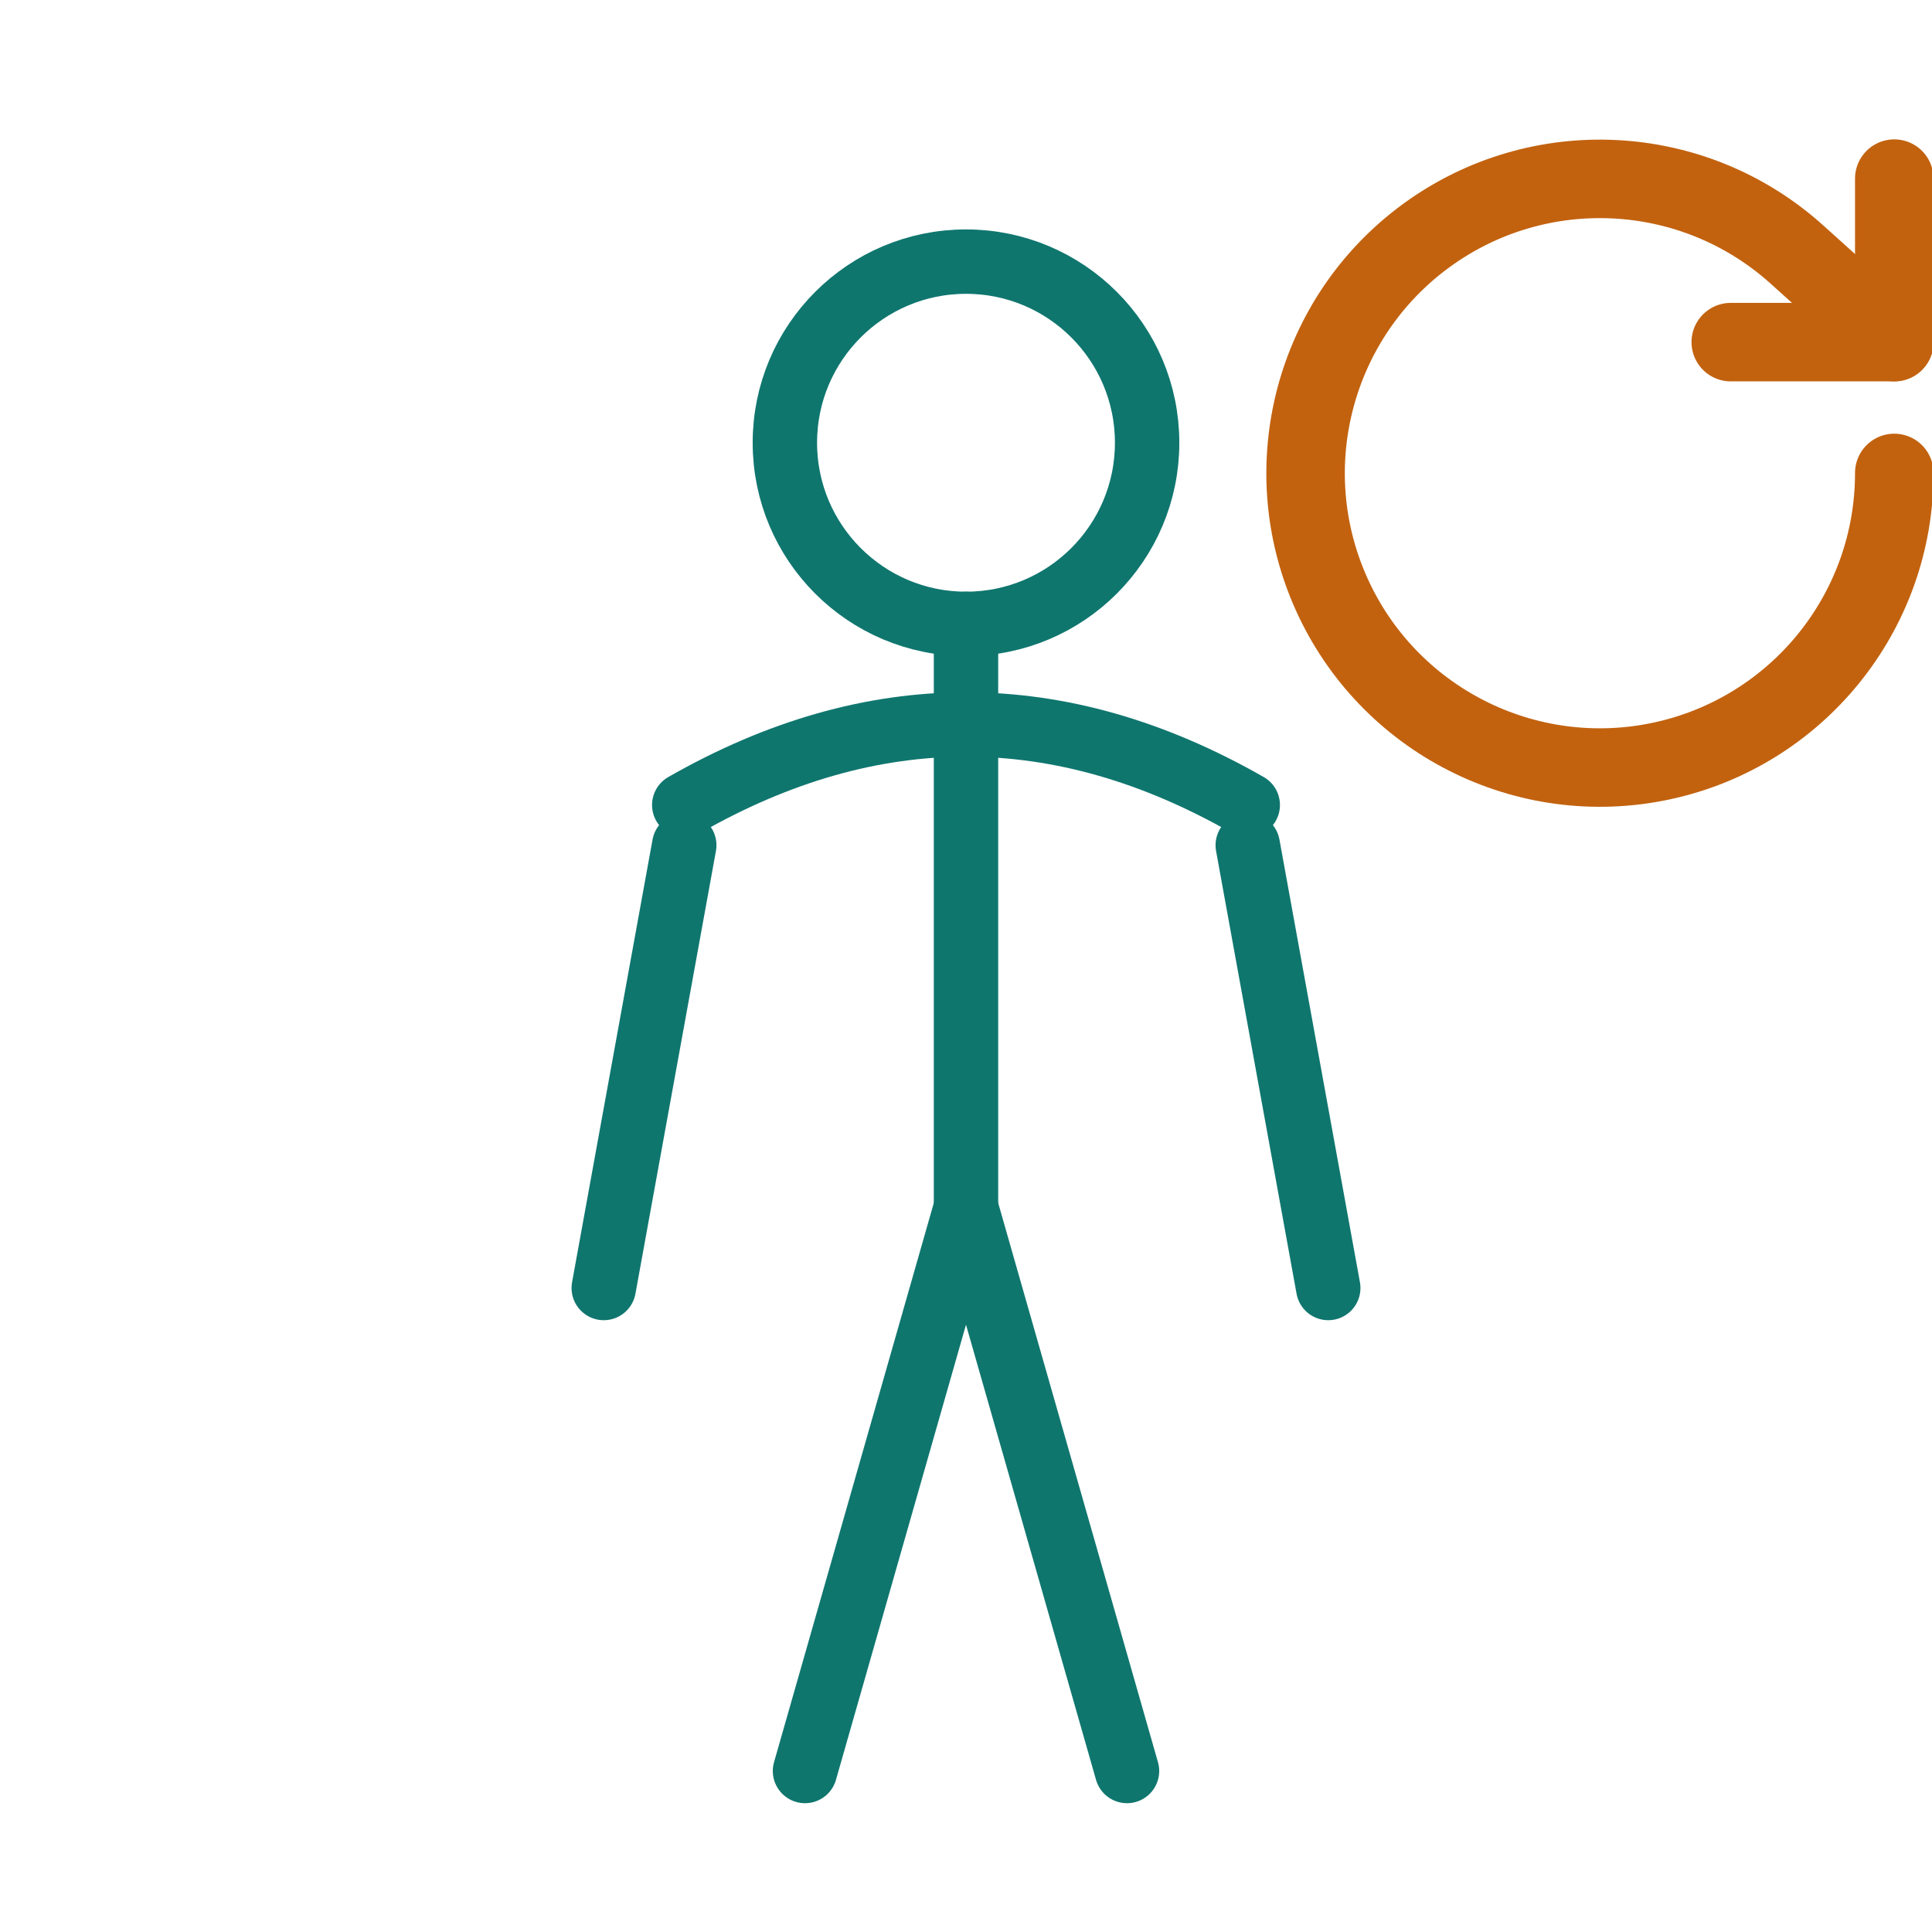
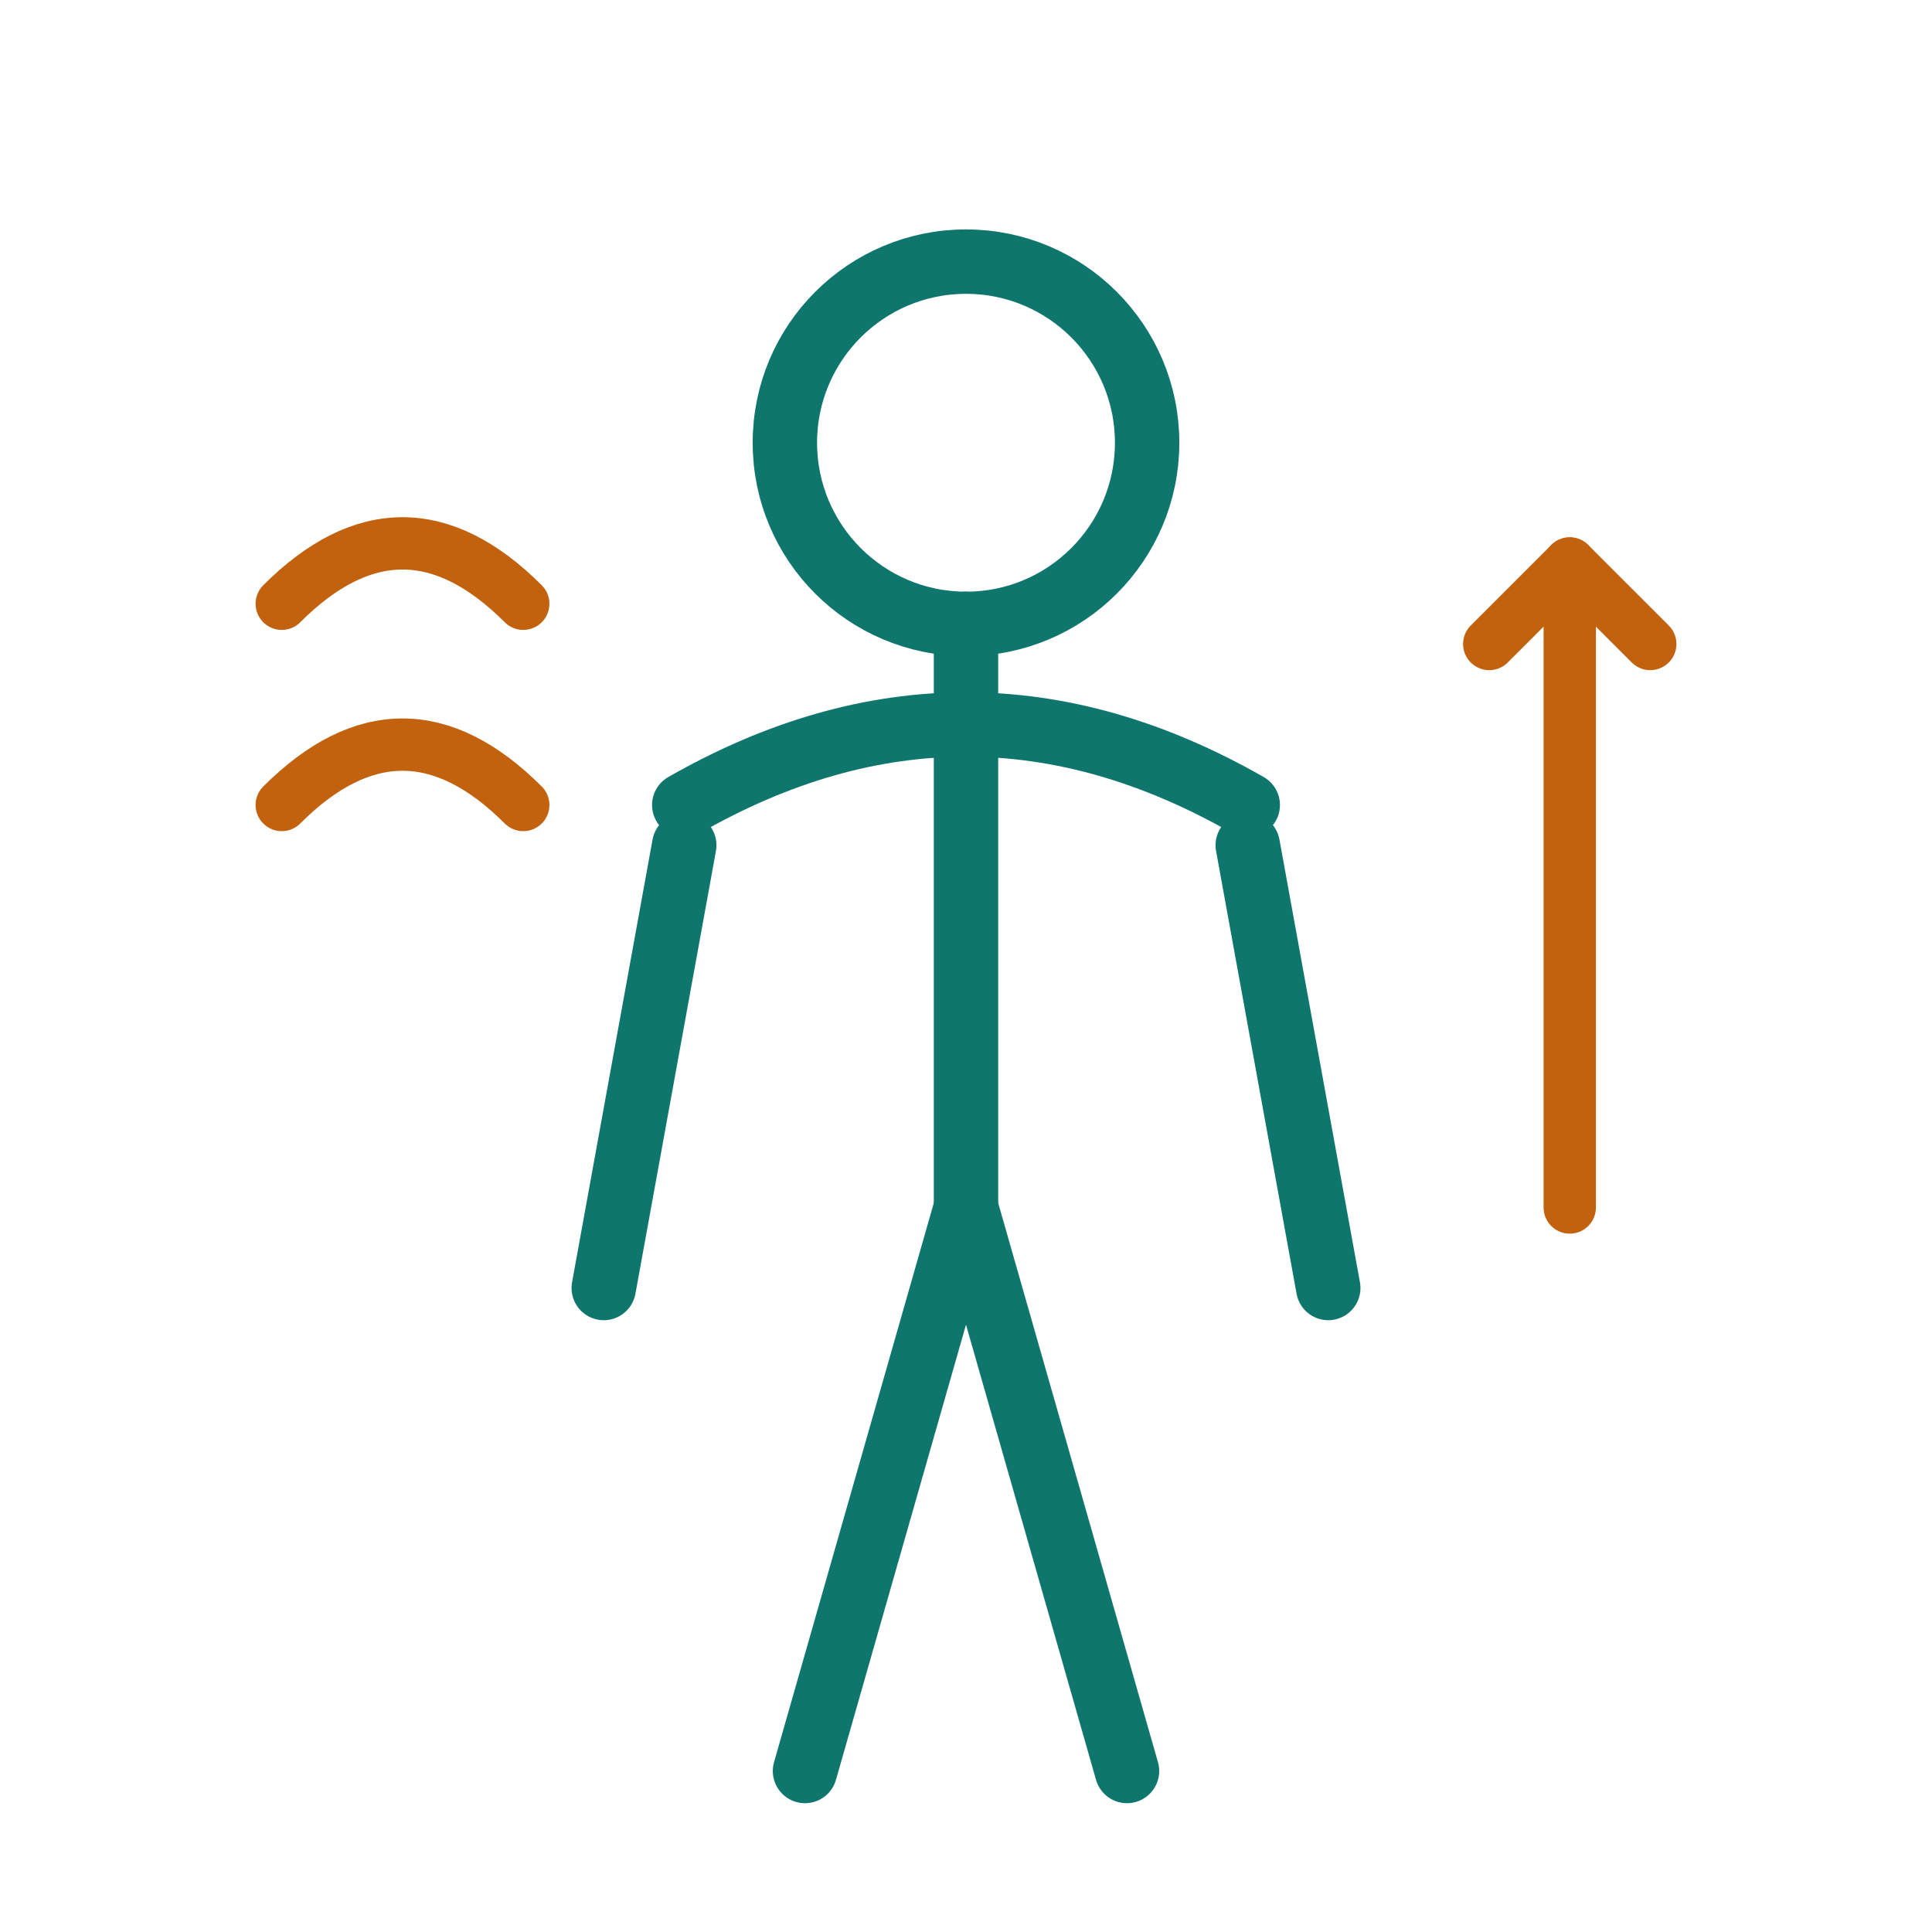
<svg xmlns="http://www.w3.org/2000/svg" width="96" height="96" viewBox="0 0 96 96" fill="none" stroke-linecap="round" stroke-linejoin="round">
  <g stroke="#0f766e" stroke-width="3.2" fill="none">
    <circle cx="48" cy="22" r="9" />
    <path d="M48 31 L48 60" />
    <path d="M34 40 Q48 32 62 40" />
    <path d="M34 42 L30 64 M62 42 L66 64" />
    <path d="M48 60 L40 88 M48 60 L56 88" />
  </g>
-   <svg x="60" y="4" width="39" height="39" viewBox="0 0 24 24" fill="none" stroke="#c2620f" stroke-width="2.4" stroke-linecap="round" stroke-linejoin="round">
-     <path d="M21 12a9 9 0 1 1-3-6.7L21 8" />
-     <path d="M21 3v5h-5" />
-   </svg>
+   <g stroke="#c2620f" stroke-width="2.6" fill="none">
+     <path d="M78 60 L78 28" />
+     <path d="M74 32 L78 28 L82 32" />
+     <path d="M14 30 Q20 24 26 30 M14 40 Q20 34 26 40" />
+   </g>
</svg>
